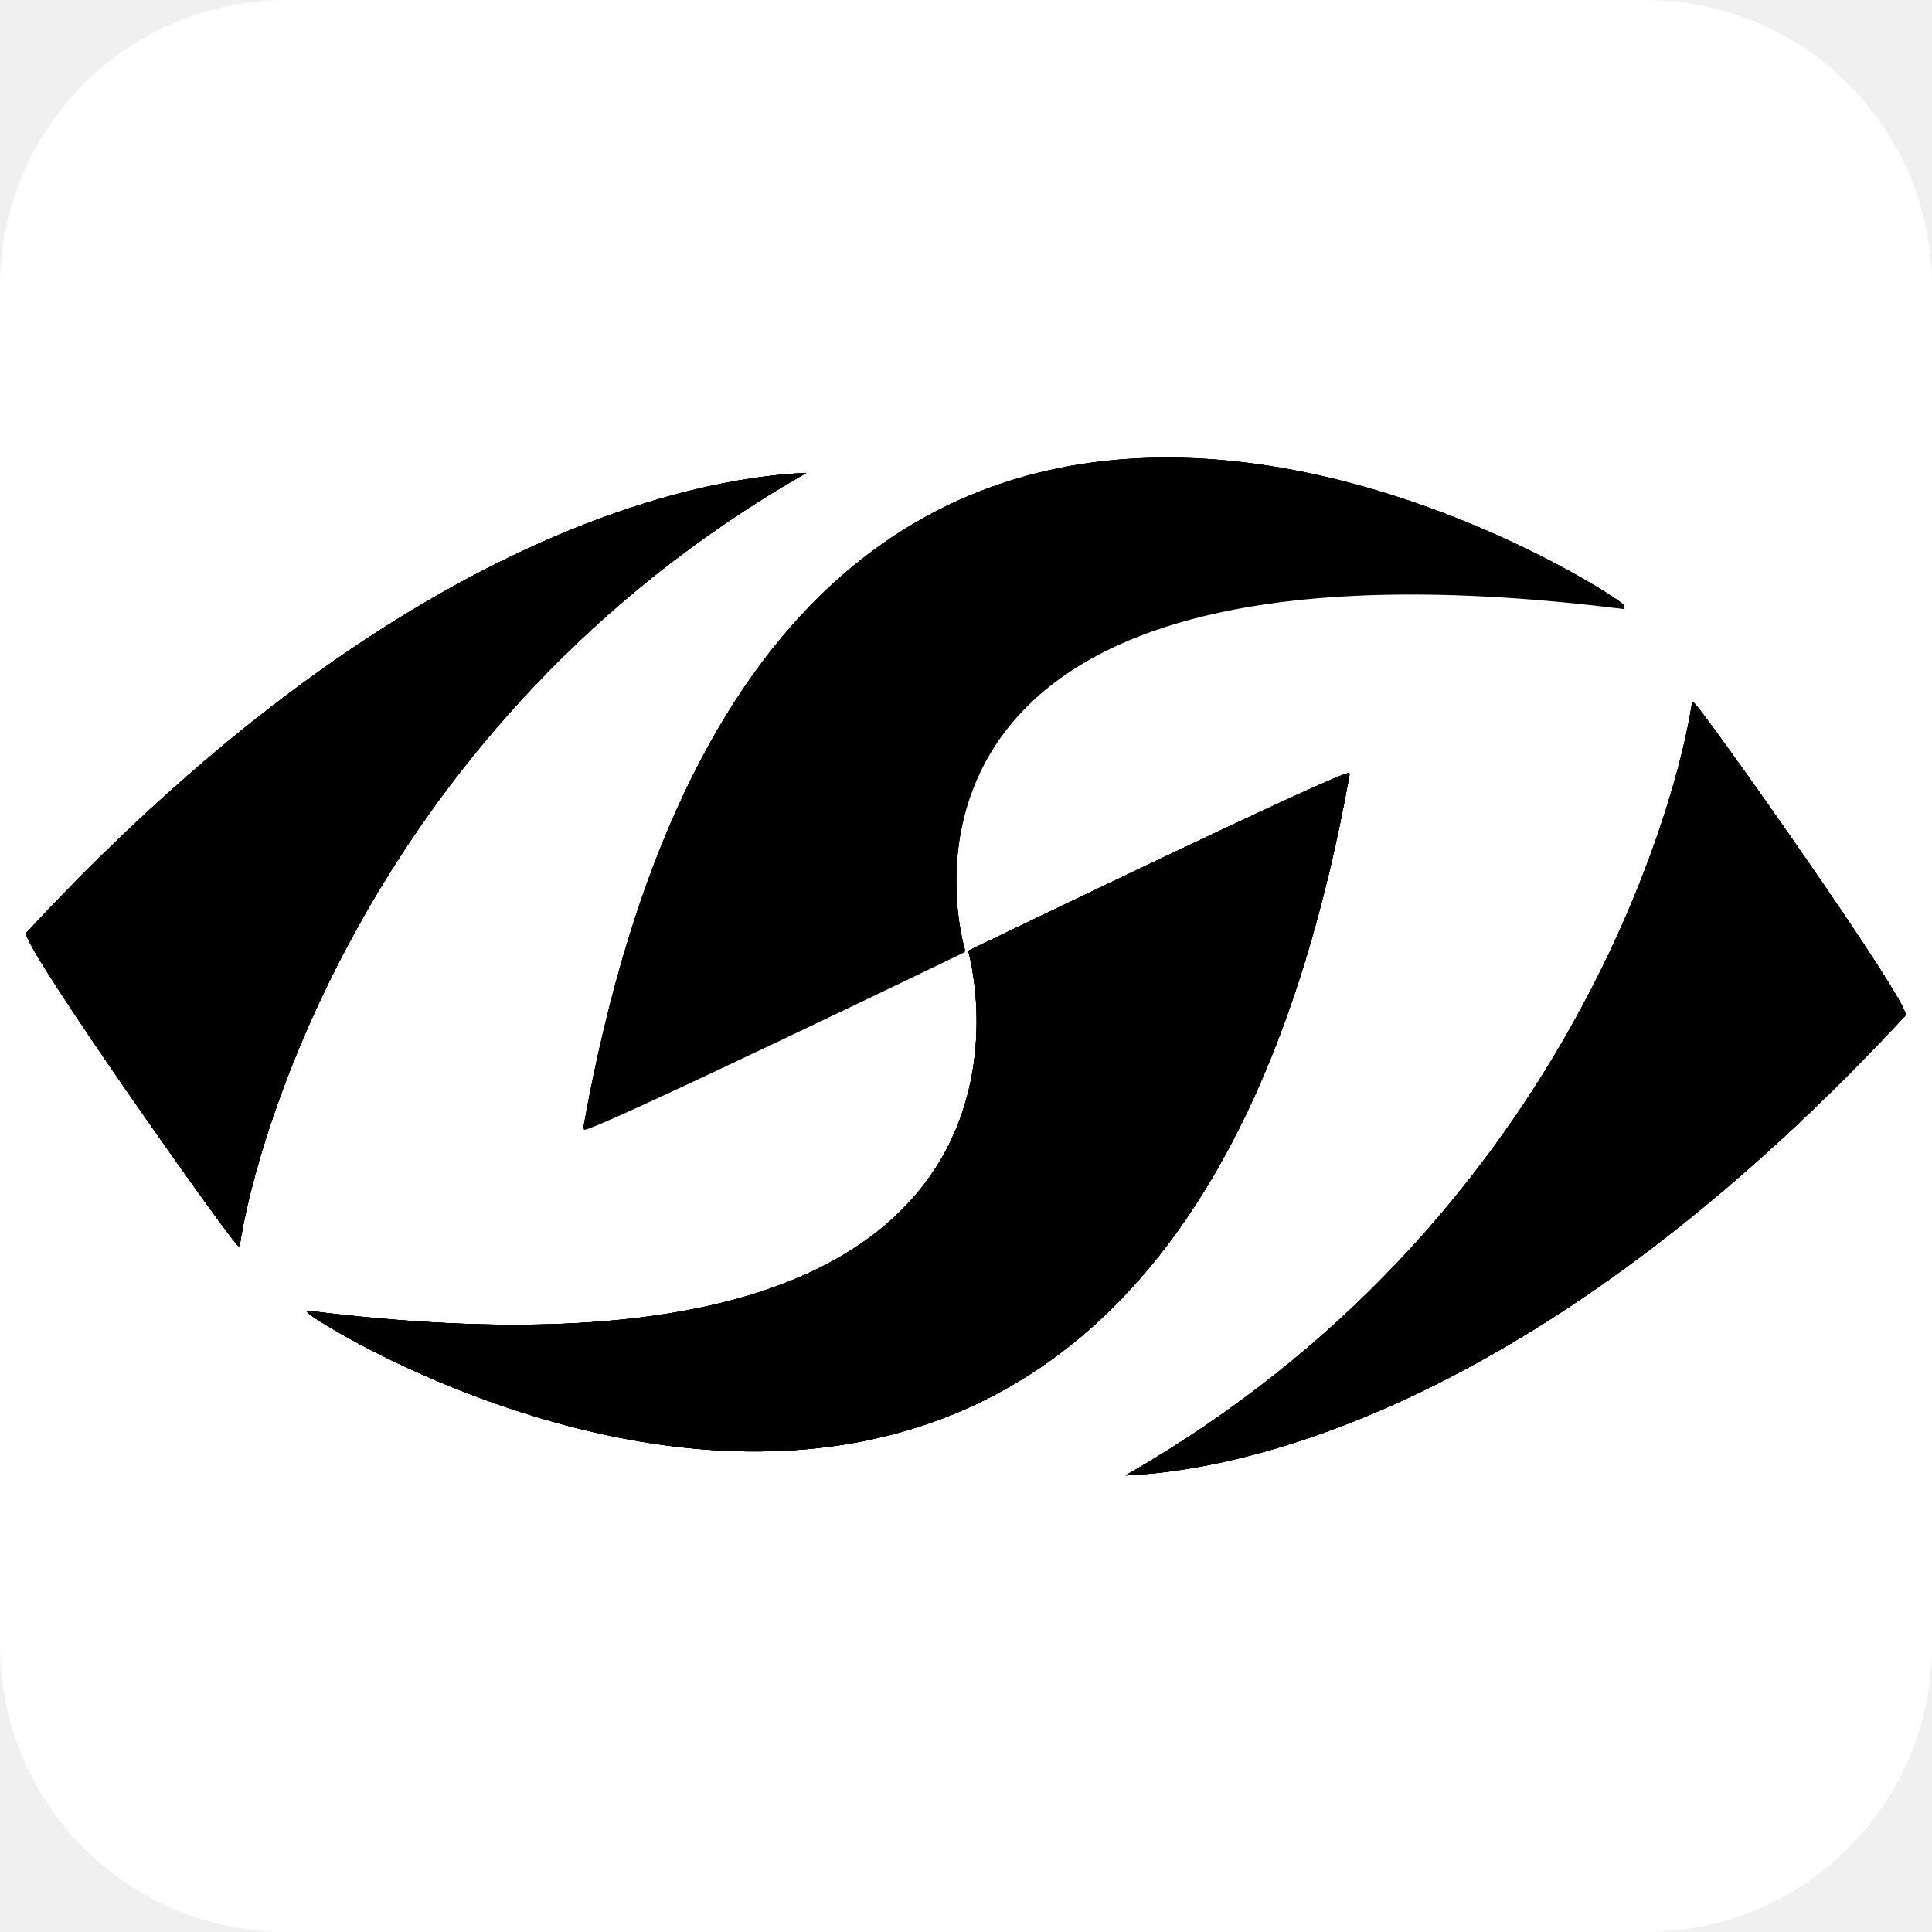
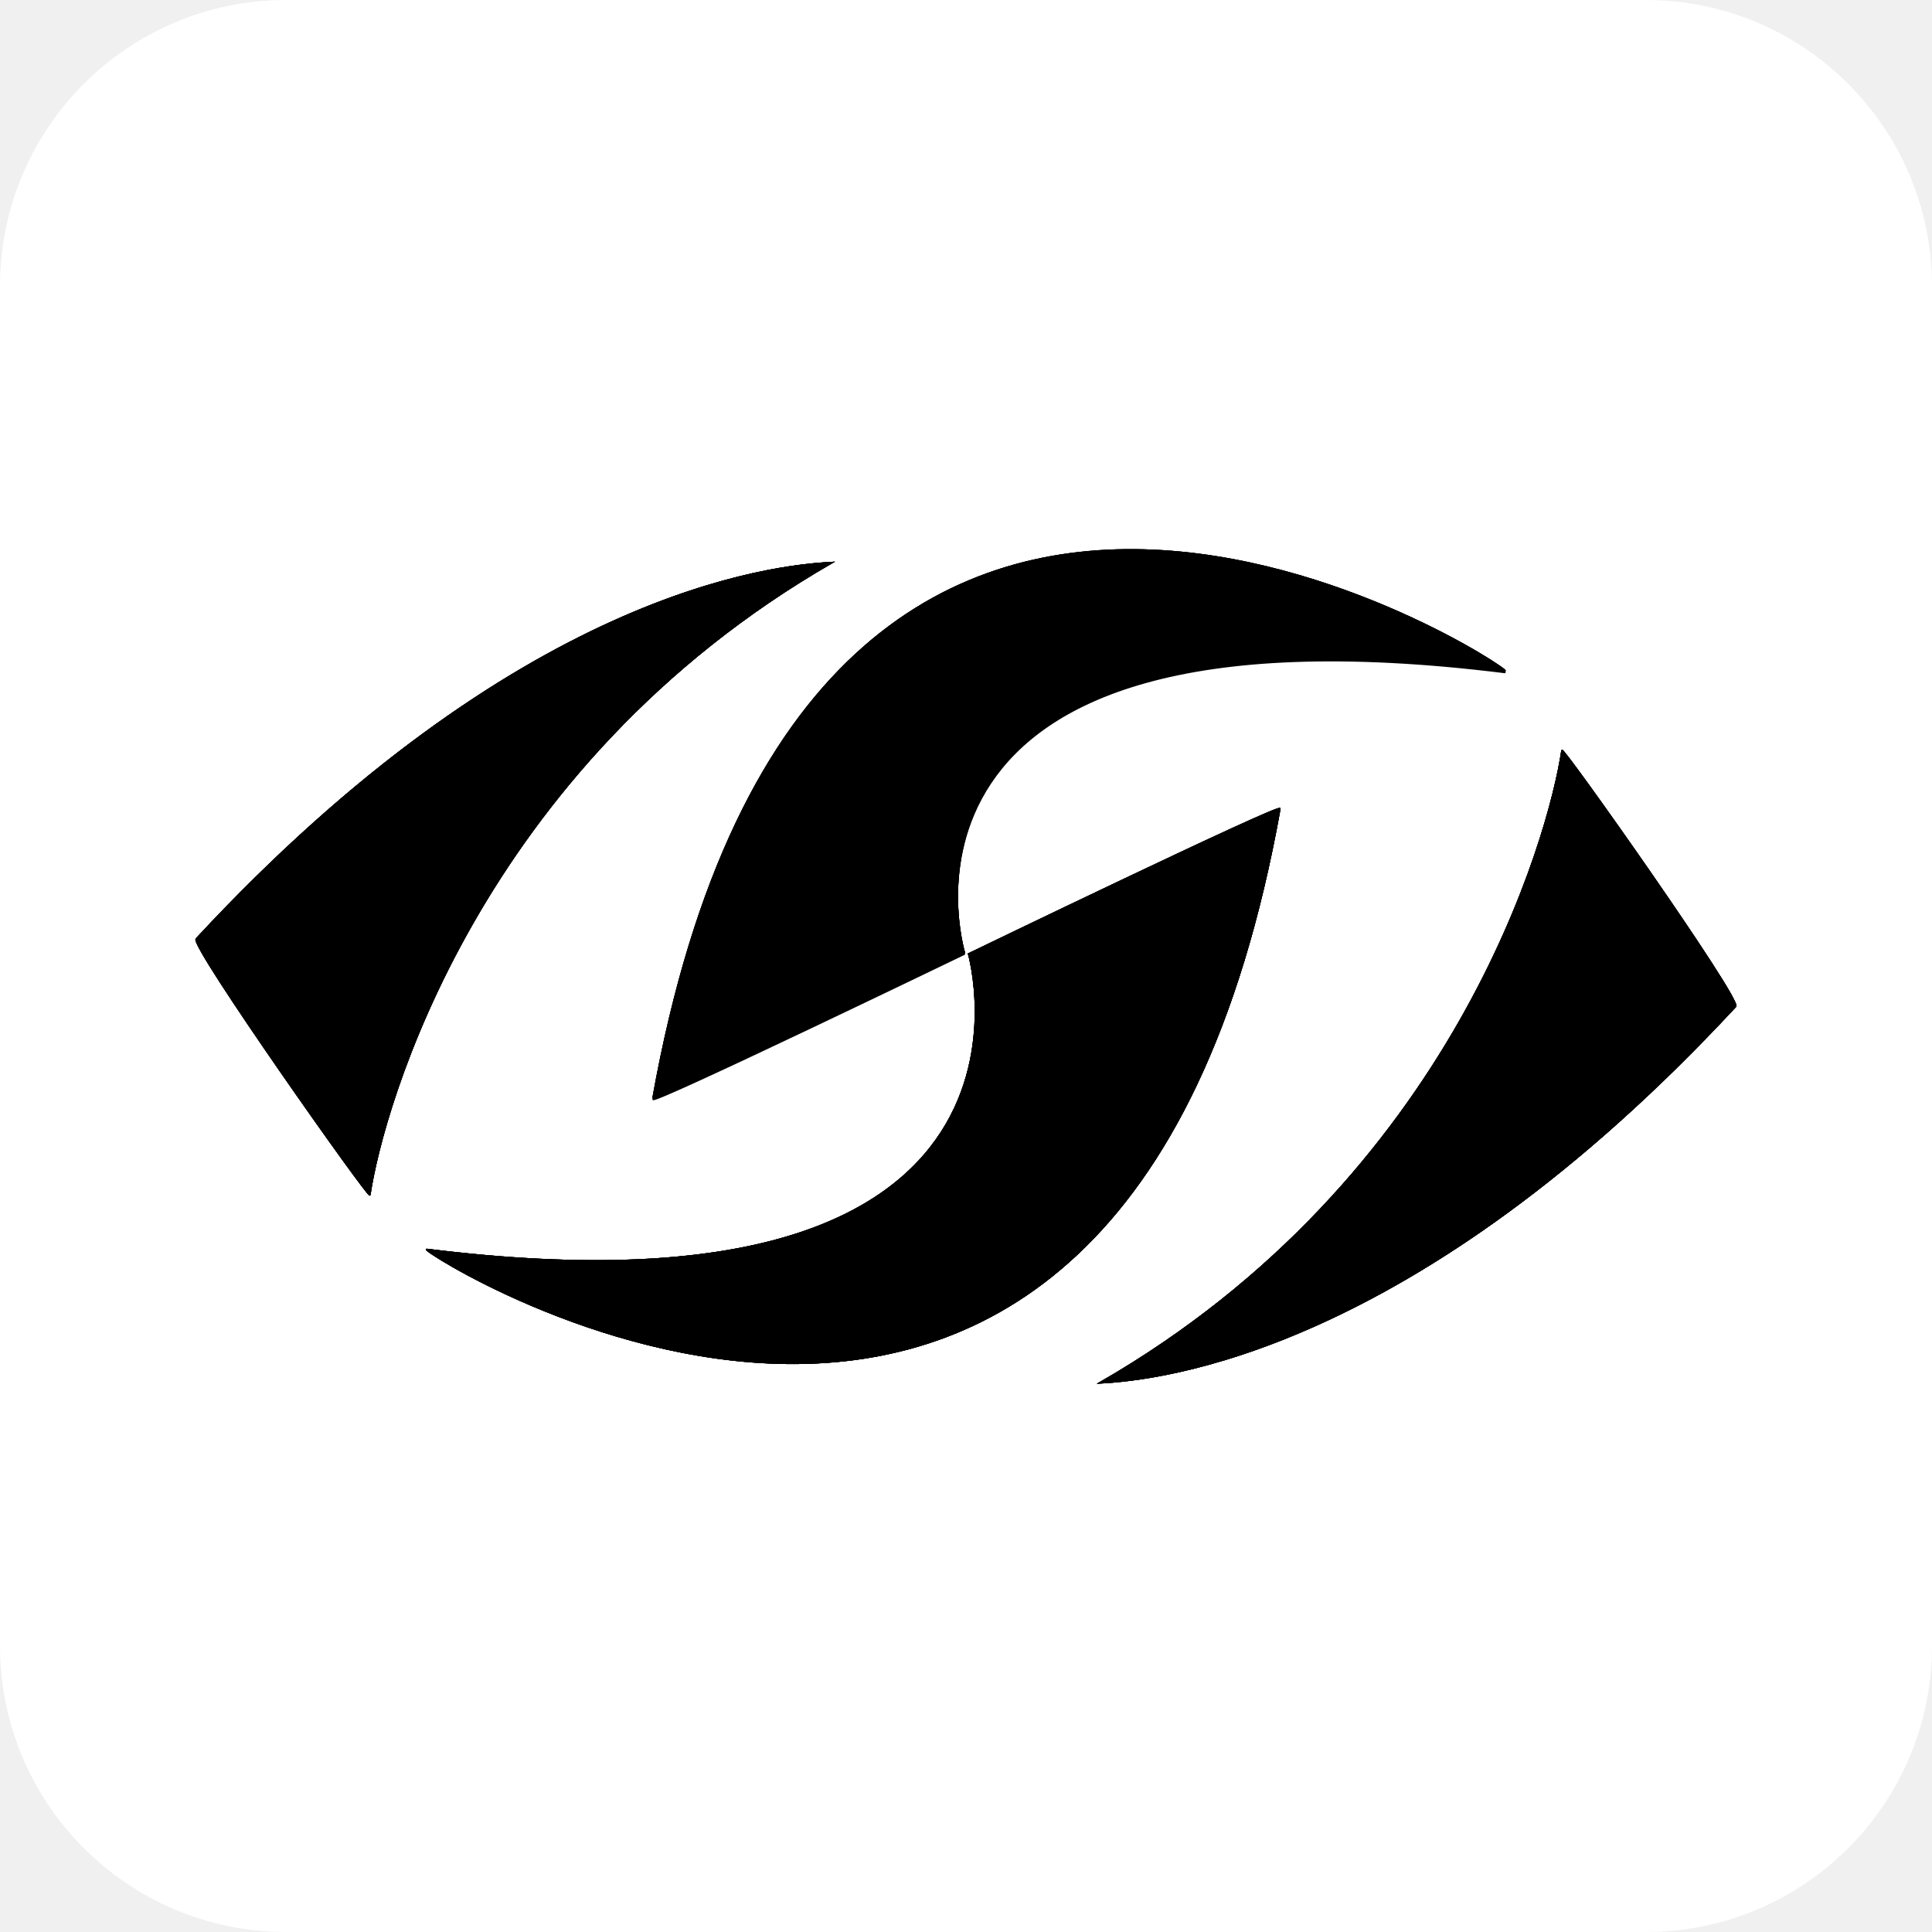
<svg xmlns="http://www.w3.org/2000/svg" version="1.2" viewBox="0 0 1080 1080" width="1080" height="1080">
  <style>
		.s0 { fill: #000000;stroke: #000000;stroke-miterlimit:10 } 
	</style>
  <defs>
    <clipPath id="rounded">
      <rect width="1080" height="1080" rx="160" ry="160" />
    </clipPath>
  </defs>
  <g clip-path="url(#rounded)">
    <rect width="1080" height="1080" fill="#ffffff" />
-     <g id="Layer 1">
+     <g id="Layer 1" transform="translate(540,540) scale(0.82) translate(-540,-540)">
      <path id="Shape 1 copy 16" fill-rule="evenodd" class="s0" d="m541.81 531.76c0 0 73.97 256.75-369.47 201.46-8.51-1.07 472.34 308.26 581.61-300.42 0.69-3.86-212.14 98.96-212.14 98.96z" />
      <path id="Shape 1 copy 17" fill-rule="evenodd" class="s0" d="m538.85 530.81c0 0-74.93-247.32 368.51-192.03 8.52 1.07-471.38-317.69-580.65 290.99-0.69 3.86 212.14-98.96 212.14-98.96z" />
      <path id="Shape 2 copy 17" fill-rule="evenodd" class="s0" d="m631.19 824.18c40.51-2.15 213.53-19.69 433.42-256.62 4.26-4.59-117.86-177.43-118.3-174.47-8.42 57.78-72.88 291.63-315.12 431.09z" />
      <path id="Shape 2 copy 18" fill-rule="evenodd" class="s0" d="m448.69 264.95c-40.51 2.16-213.52 19.7-433.42 256.62-4.26 4.59 117.86 177.43 118.3 174.47 8.42-57.78 72.88-291.62 315.12-431.09z" />
      <path id="Shape 1 copy 18" fill-rule="evenodd" class="s0" d="m541.81 531.76c0 0 73.97 256.75-369.47 201.46-8.51-1.07 472.34 308.26 581.61-300.42 0.69-3.86-212.14 98.96-212.14 98.96z" />
      <path id="Shape 1 copy 19" fill-rule="evenodd" class="s0" d="m538.85 530.81c0 0-74.93-247.32 368.51-192.03 8.52 1.07-471.38-317.69-580.65 290.99-0.69 3.86 212.14-98.96 212.14-98.96z" />
      <path id="Shape 2 copy 19" fill-rule="evenodd" class="s0" d="m631.19 824.18c40.51-2.15 213.53-19.69 433.42-256.62 4.26-4.59-117.86-177.43-118.3-174.47-8.42 57.78-72.88 291.63-315.12 431.09z" />
      <path id="Shape 2 copy 20" fill-rule="evenodd" class="s0" d="m448.69 264.95c-40.51 2.16-213.52 19.7-433.42 256.62-4.26 4.59 117.86 177.43 118.3 174.47 8.42-57.78 72.88-291.62 315.12-431.09z" />
      <path id="Shape 1 copy 20" fill-rule="evenodd" class="s0" d="m541.81 531.76c0 0 73.97 256.75-369.47 201.46-8.51-1.07 472.34 308.26 581.61-300.42 0.69-3.86-212.14 98.96-212.14 98.96z" />
      <path id="Shape 1 copy 21" fill-rule="evenodd" class="s0" d="m538.85 530.81c0 0-74.93-247.32 368.51-192.03 8.52 1.07-471.38-317.69-580.65 290.99-0.69 3.86 212.14-98.96 212.14-98.96z" />
      <path id="Shape 2 copy 21" fill-rule="evenodd" class="s0" d="m631.19 824.18c40.51-2.15 213.53-19.69 433.42-256.62 4.26-4.59-117.86-177.43-118.3-174.47-8.42 57.78-72.88 291.63-315.12 431.09z" />
      <path id="Shape 2 copy 22" fill-rule="evenodd" class="s0" d="m448.69 264.95c-40.51 2.16-213.52 19.7-433.42 256.62-4.26 4.59 117.86 177.43 118.3 174.47 8.42-57.78 72.88-291.62 315.12-431.09z" />
      <path id="Shape 1 copy 22" fill-rule="evenodd" class="s0" d="m541.81 531.76c0 0 73.97 256.75-369.47 201.46-8.51-1.07 472.34 308.26 581.61-300.42 0.69-3.86-212.14 98.96-212.14 98.96z" />
      <path id="Shape 1 copy 23" fill-rule="evenodd" class="s0" d="m538.85 531.93c0 0-74.93-247.32 368.51-192.02 8.51 1.06-471.38-317.7-580.65 290.99-0.7 3.85 212.14-98.97 212.14-98.97z" />
      <path id="Shape 2 copy 23" fill-rule="evenodd" class="s0" d="m631.19 824.18c40.51-2.15 213.53-19.69 433.42-256.62 4.26-4.59-117.86-177.43-118.3-174.47-8.42 57.78-72.88 291.63-315.12 431.09z" />
      <path id="Shape 2 copy 24" fill-rule="evenodd" class="s0" d="m448.69 264.95c-40.51 2.16-213.52 19.7-433.42 256.62-4.26 4.59 117.86 177.43 118.3 174.47 8.42-57.78 72.88-291.62 315.12-431.09z" />
    </g>
  </g>
</svg>
